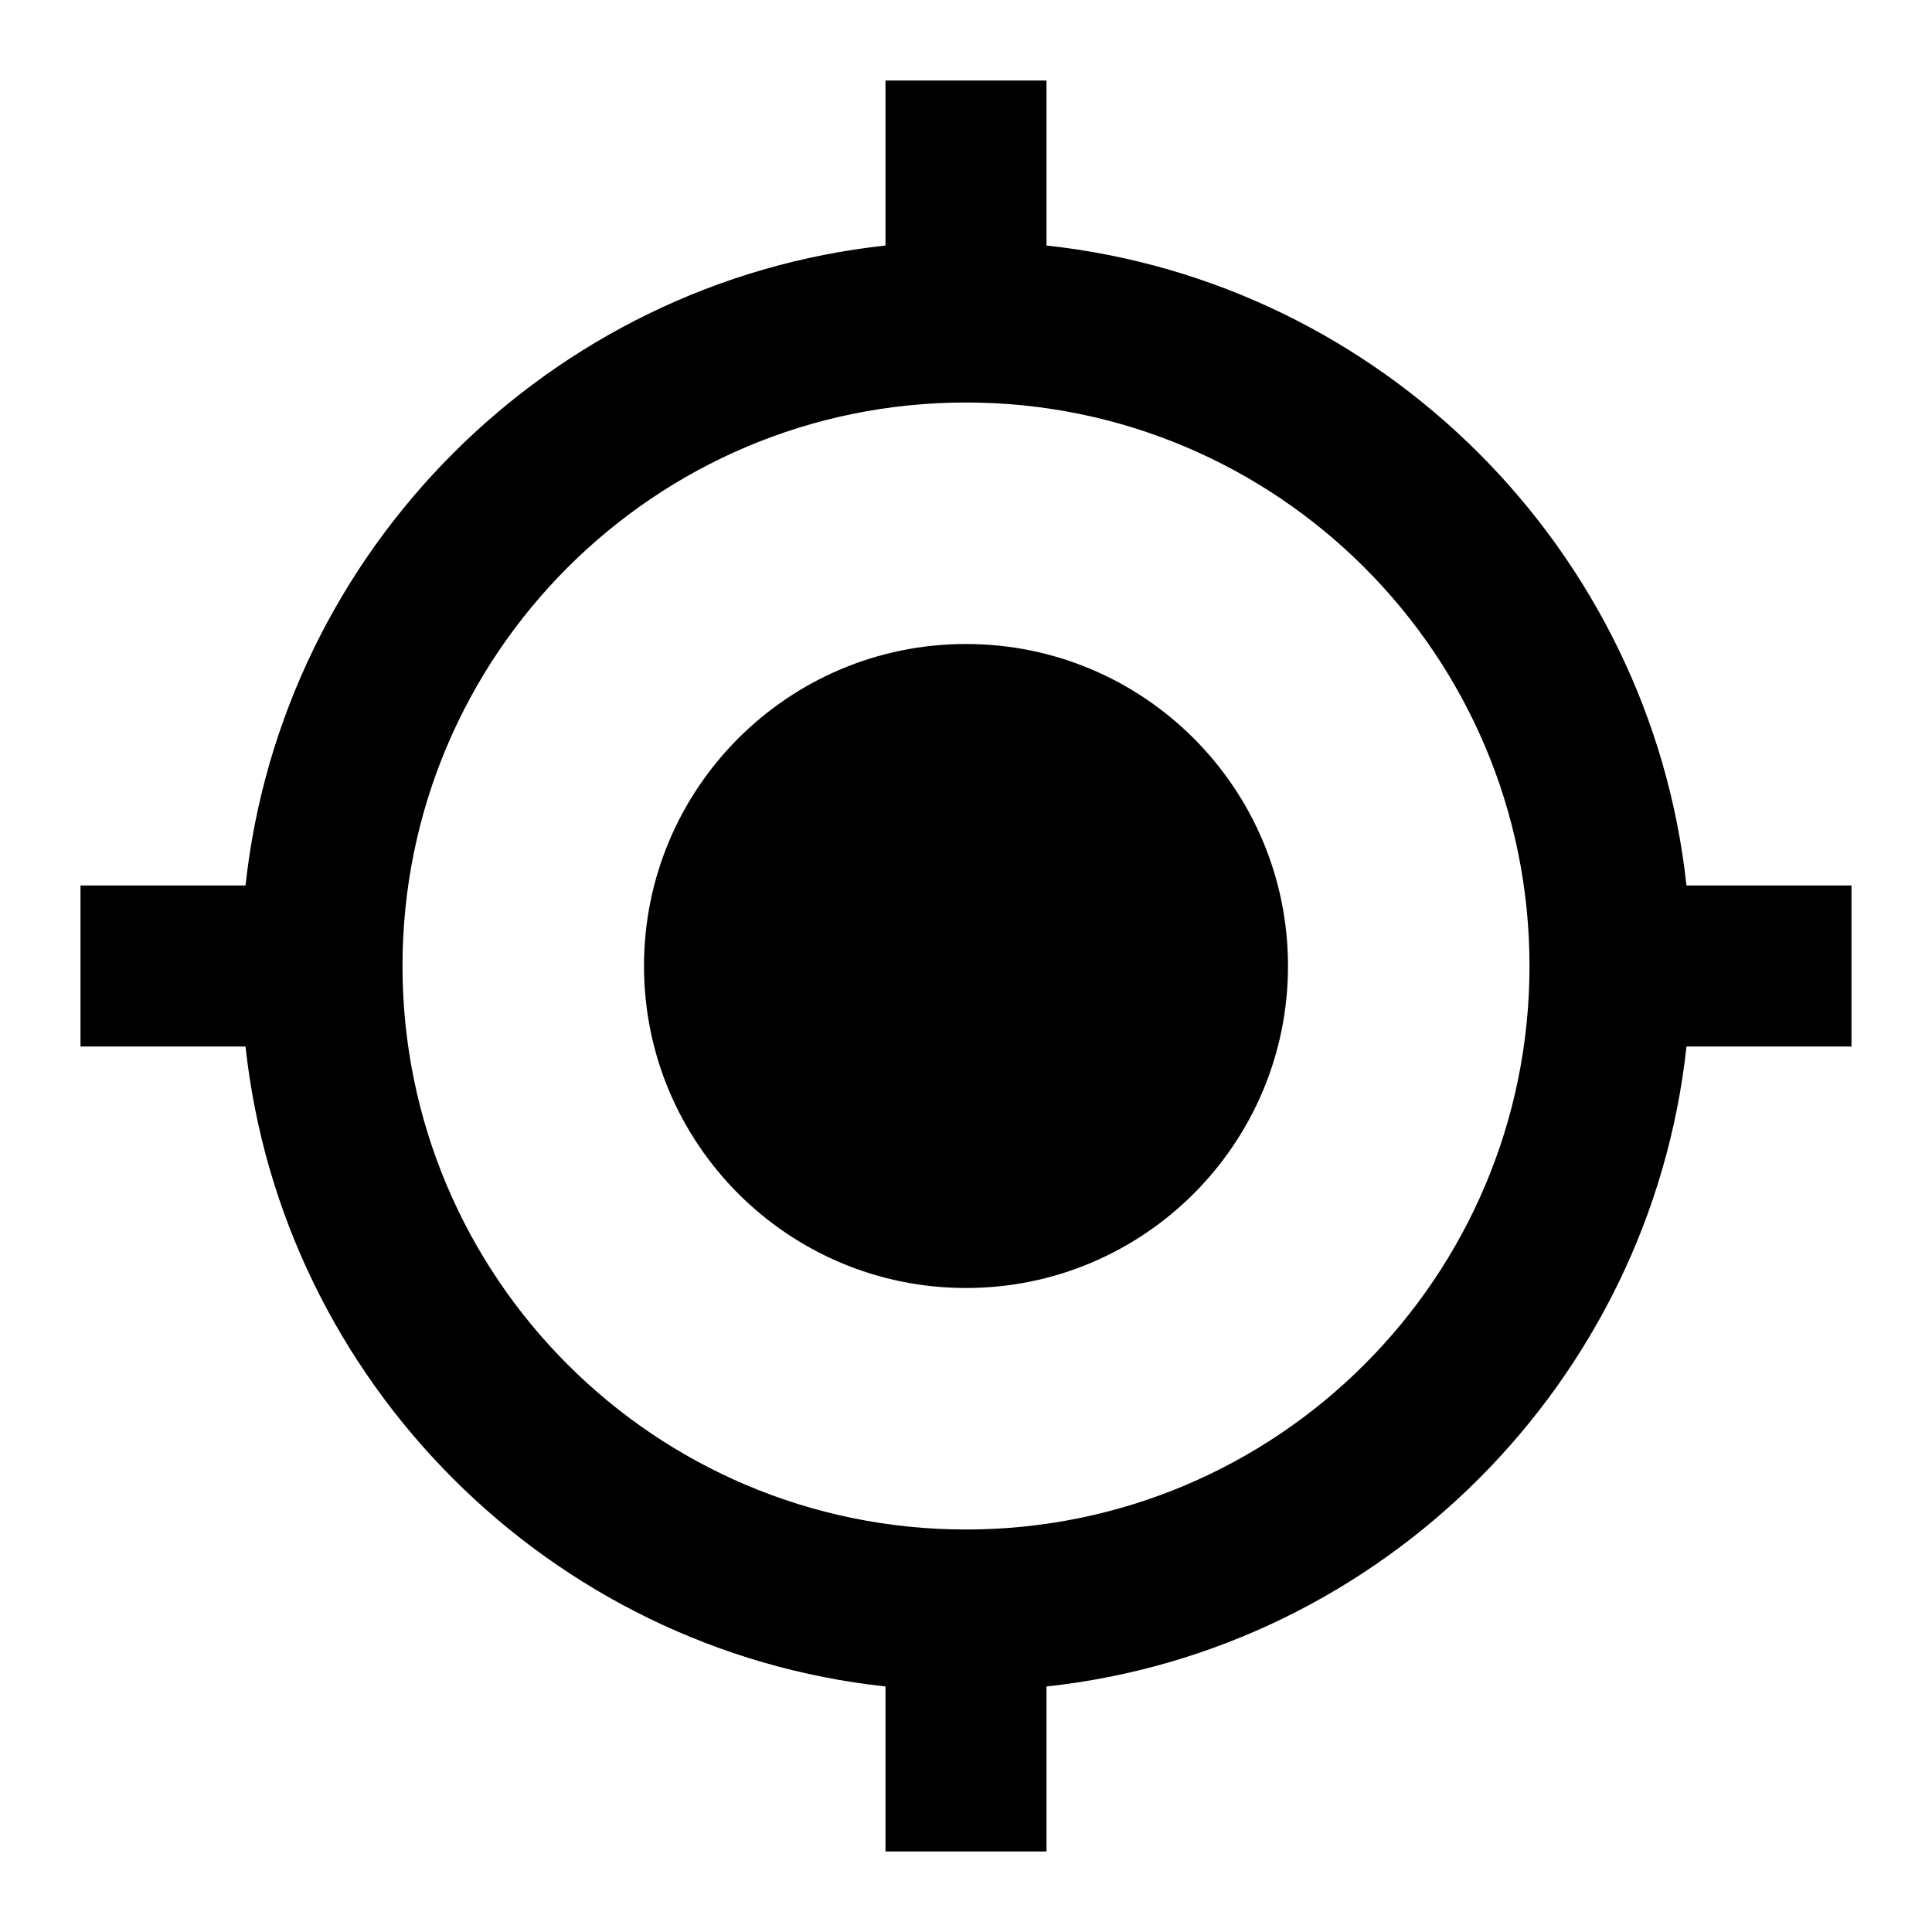
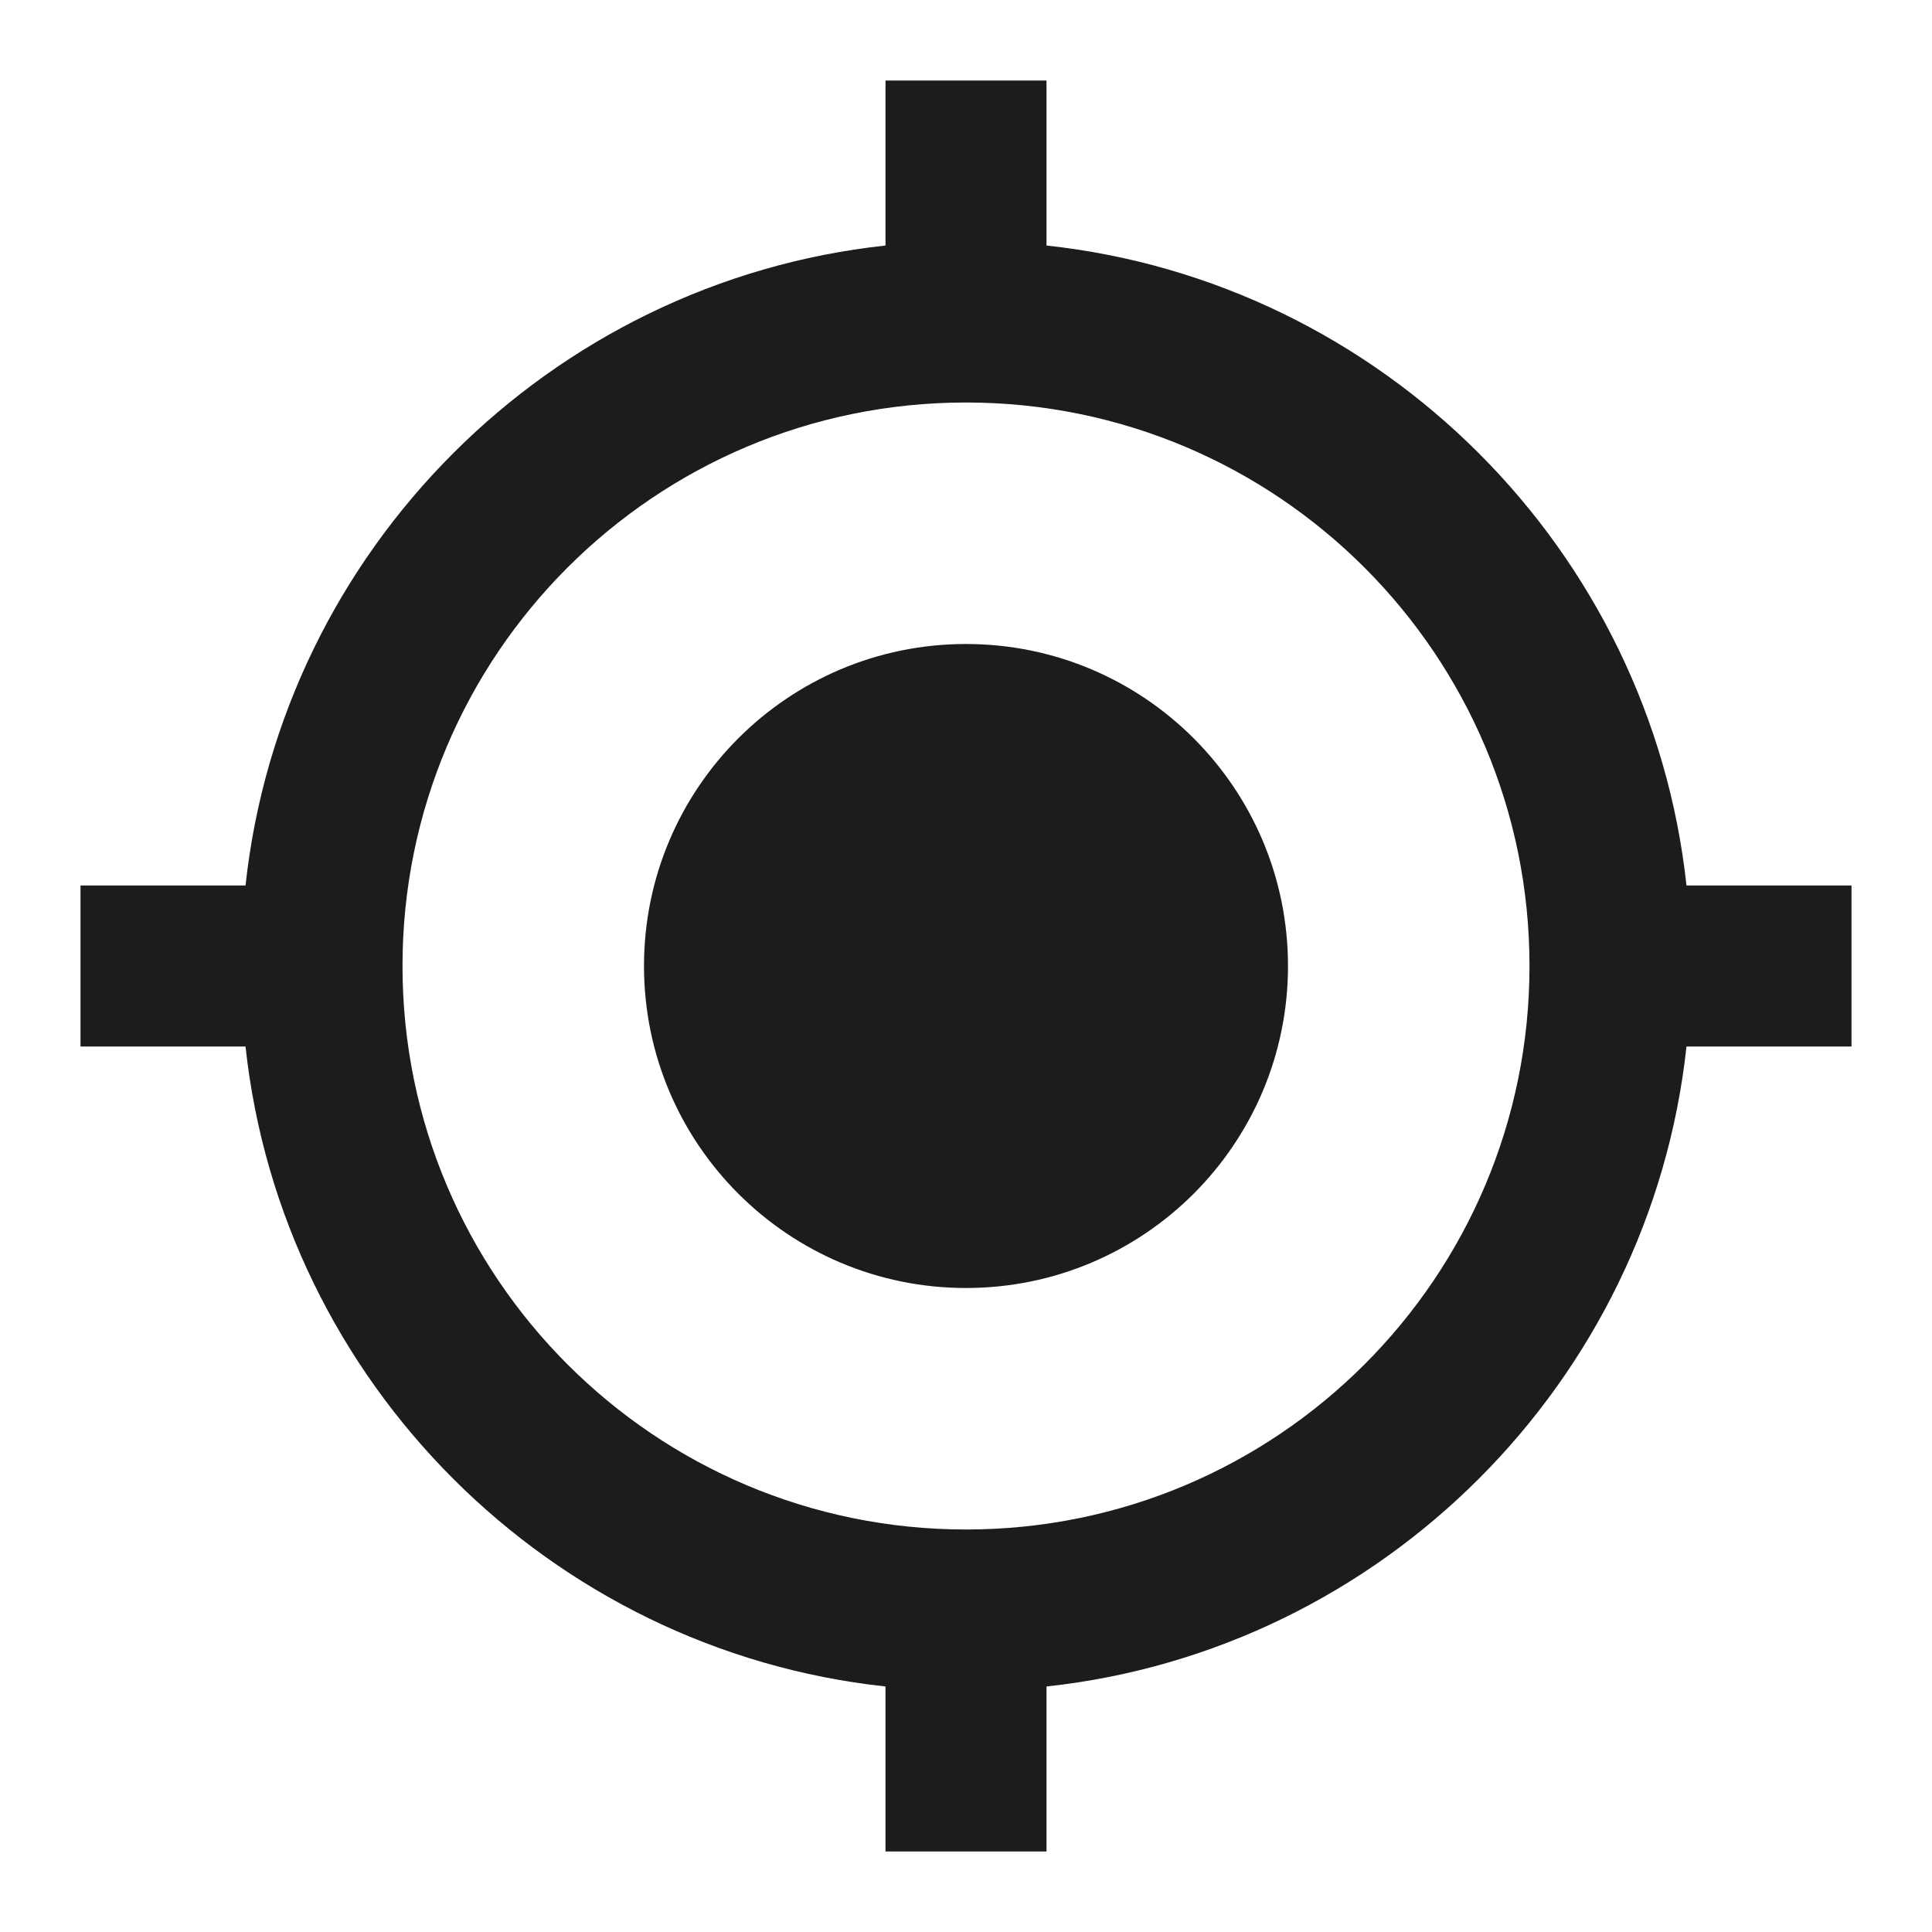
- <svg xmlns="http://www.w3.org/2000/svg" version="1.1" width="24" height="24" viewBox="0 0 24 24">
+ <svg xmlns="http://www.w3.org/2000/svg" fill="#1c1c1c" version="1.1" width="24" height="24" viewBox="0 0 24 24">
  <path d="M12,8A4,4 0 0,1 16,12A4,4 0 0,1 12,16A4,4 0 0,1 8,12A4,4 0 0,1 12,8M3.05,13H1V11H3.05C3.5,6.83 6.83,3.5 11,3.05V1H13V3.05C17.17,3.5 20.5,6.83 20.95,11H23V13H20.95C20.5,17.17 17.17,20.5 13,20.95V23H11V20.95C6.83,20.5 3.5,17.17 3.05,13M12,5A7,7 0 0,0 5,12A7,7 0 0,0 12,19A7,7 0 0,0 19,12A7,7 0 0,0 12,5Z" />
</svg>
